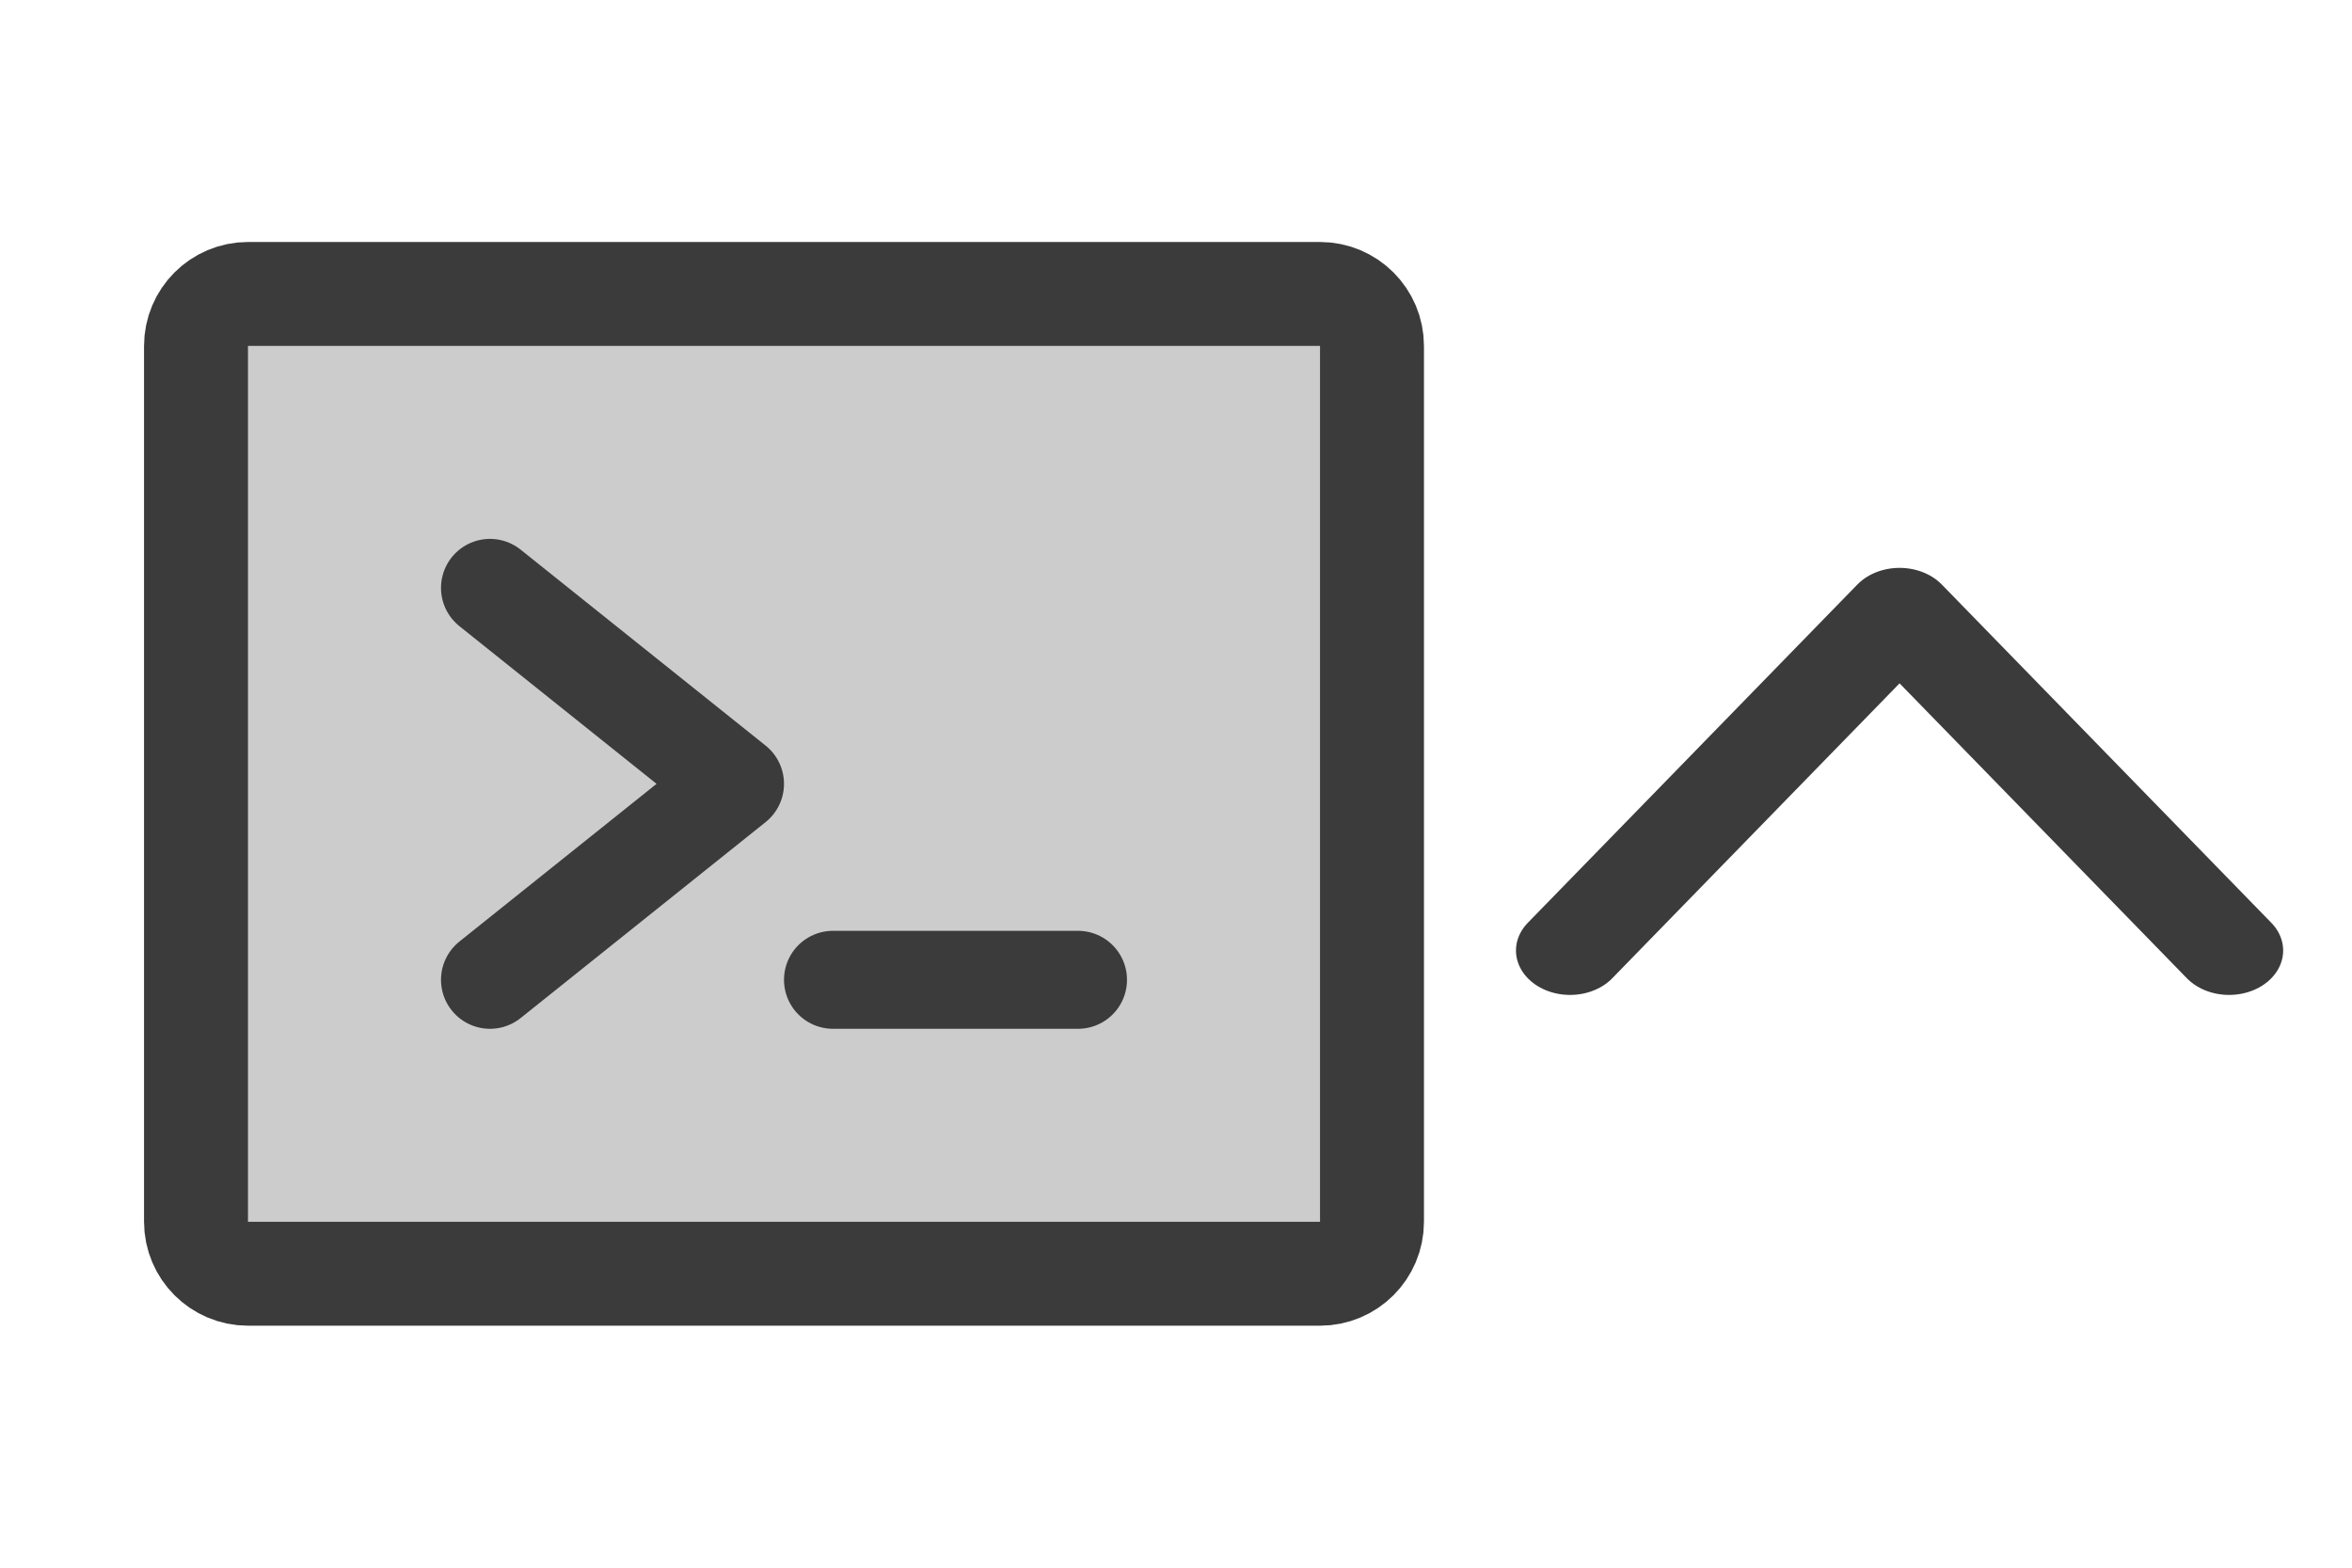
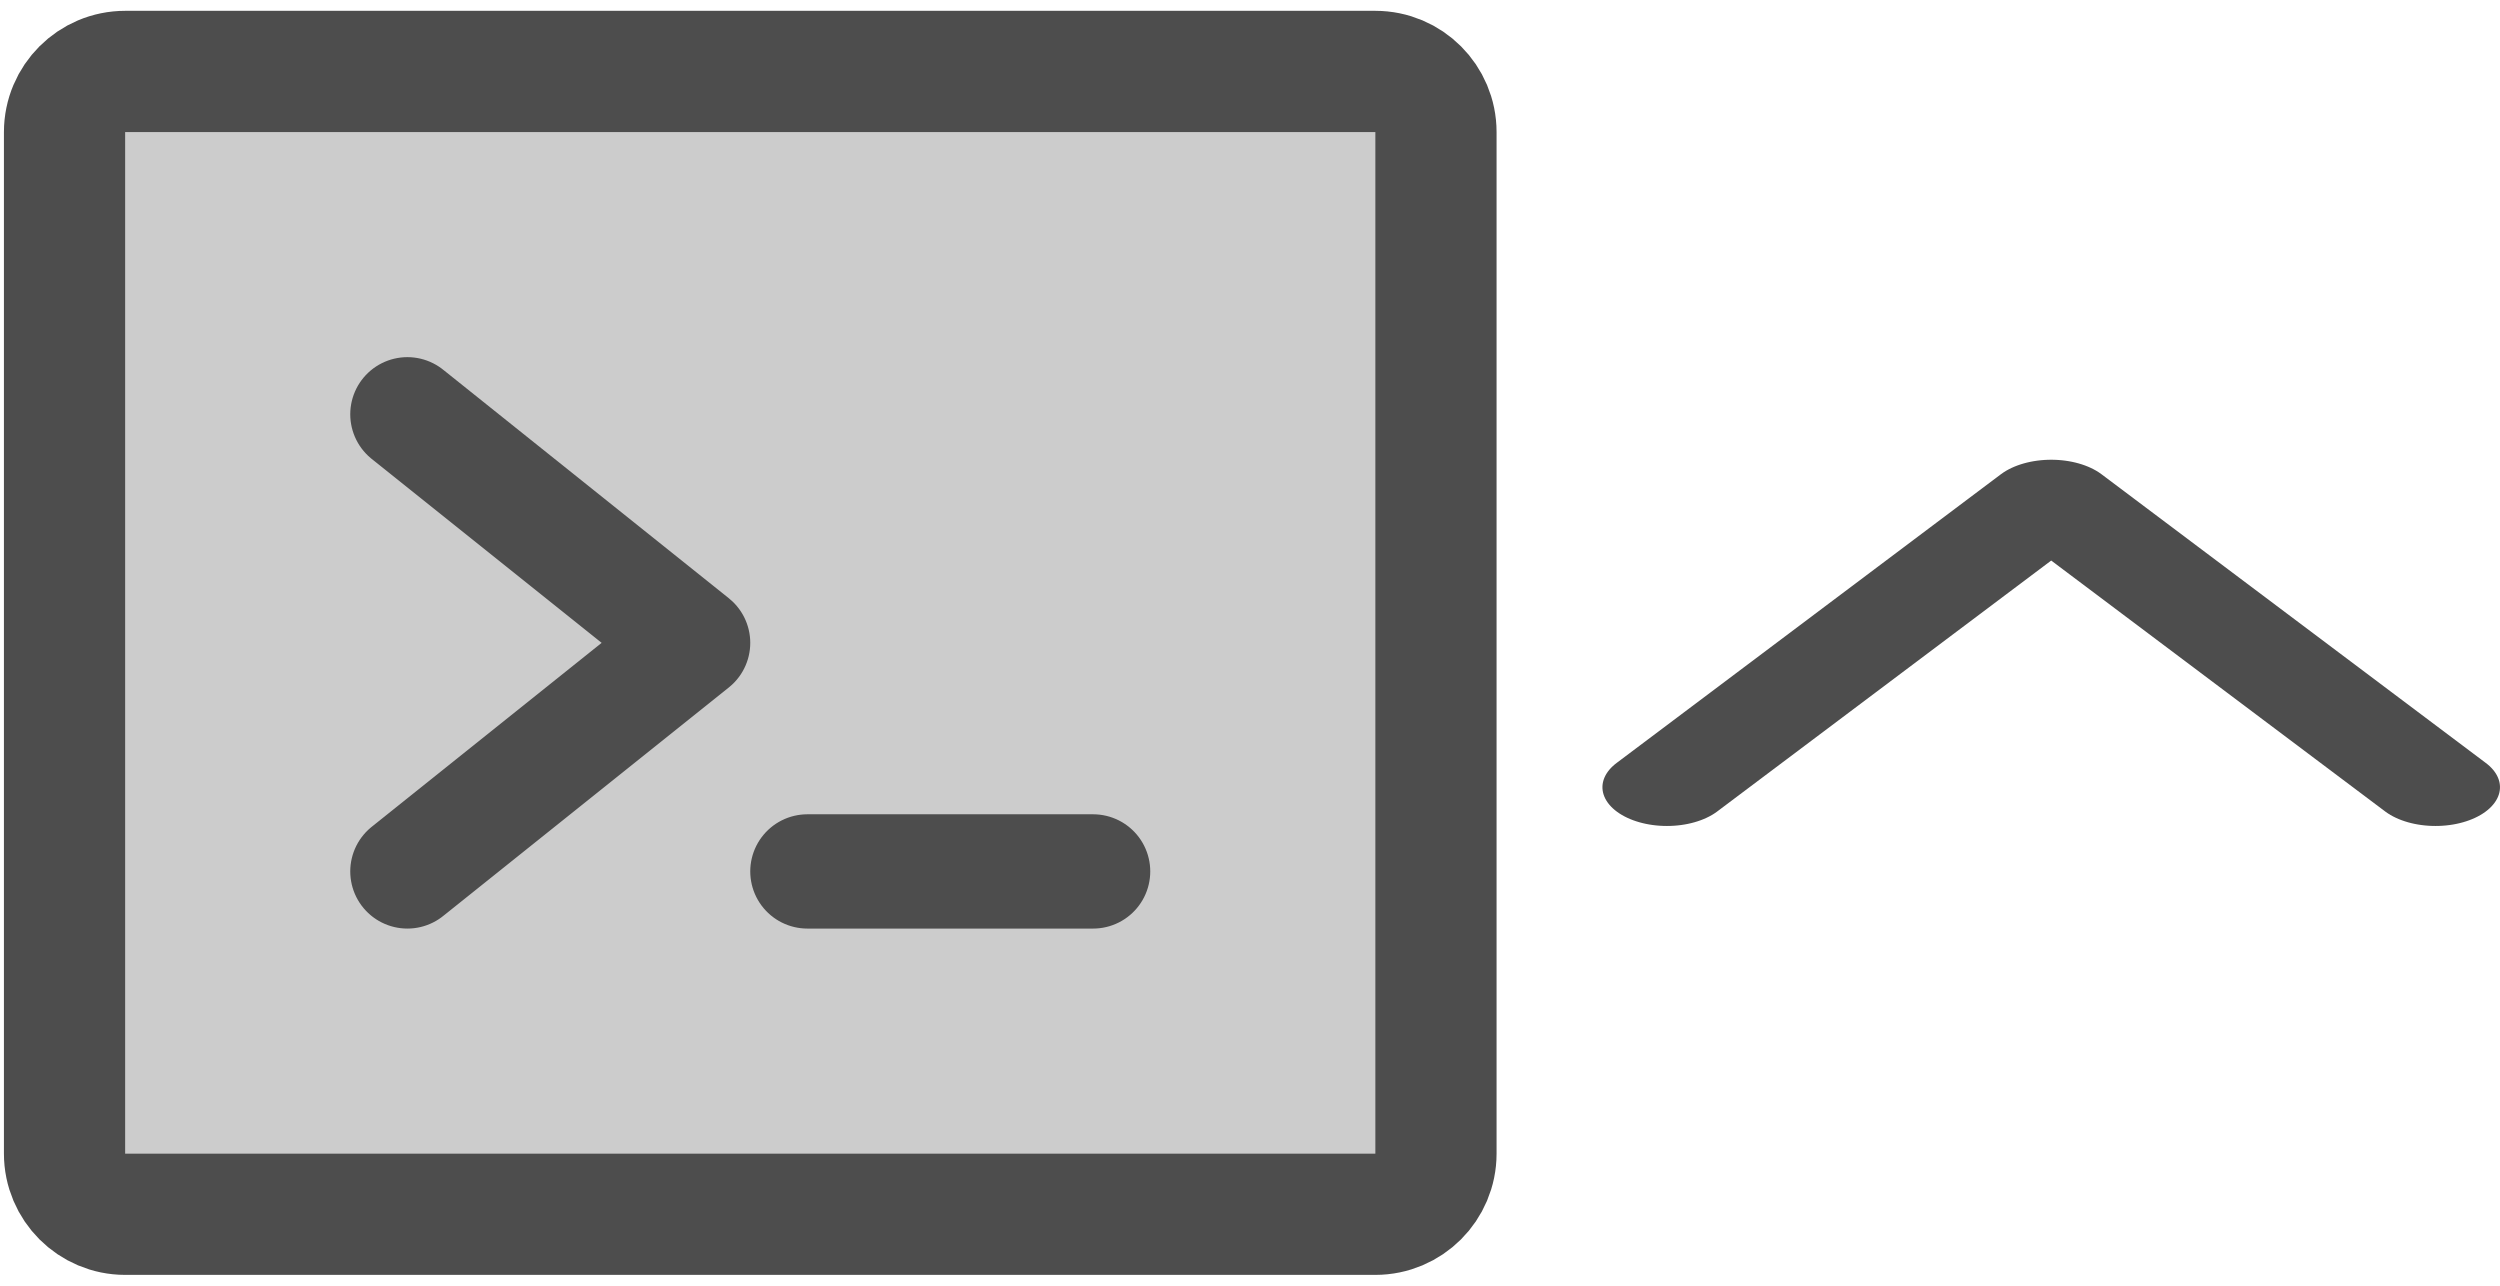
- <svg xmlns="http://www.w3.org/2000/svg" viewBox="0 0 384 256" version="1.1" id="svg12" width="384" height="256">
+ <svg xmlns="http://www.w3.org/2000/svg" viewBox="0 0 350 180" version="1.1" id="svg12" width="350" height="180">
  <defs id="defs16" />
  <rect fill="none" height="256" width="256" id="rect2" x="0" y="0" />
-   <rect height="160" opacity="0.2" rx="8.5" width="192" x="32" y="48" id="rect4" />
-   <polyline fill="none" points="80 96 120 128 80 160" stroke="#000000" stroke-linecap="round" stroke-linejoin="round" stroke-width="16" id="polyline6" style="stroke:#3b3b3b;stroke-opacity:1" />
-   <polyline fill="none" points="80 96 120 128 80 160" stroke="#000000" stroke-linecap="round" stroke-linejoin="round" stroke-width="10.501" id="polyline6-3" transform="matrix(0,-1.380891,1.681245,0,94.93435,265.6892)" style="stroke:#3b3b3b;stroke-opacity:1" />
-   <line fill="none" stroke="#000000" stroke-linecap="round" stroke-linejoin="round" stroke-width="16" x1="136" x2="176" y1="160" y2="160" id="line8" style="stroke:#3b3b3b;stroke-opacity:1" />
-   <rect fill="none" height="160" rx="8.5" stroke="#000000" stroke-linecap="round" stroke-linejoin="round" stroke-width="16.97" width="192" x="32" y="48" id="rect10" style="stroke:#3b3b3b;stroke-opacity:1" />
+   <rect height="160" opacity="0.2" rx="8.5" width="192" x="9.035" y="10" id="rect4" />
+   <polyline fill="none" points="80 96 120 128 80 160" stroke="#000000" stroke-linecap="round" stroke-linejoin="round" stroke-width="12.262" id="polyline6-3" transform="matrix(0,-1.010495,1.681245,0,71.96946,191.0494)" style="stroke:#4d4d4d;stroke-width:10.741;stroke-dasharray:none;stroke-opacity:1" />
+   <polyline fill="none" points="80 96 120 128 80 160" stroke="#000000" stroke-linecap="round" stroke-linejoin="round" stroke-width="16" id="polyline6" style="stroke:#4d4d4d;stroke-opacity:1" transform="translate(-22.96489,-38)" />
+   <line fill="none" stroke="#000000" stroke-linecap="round" stroke-linejoin="round" stroke-width="16" x1="113.035" x2="153.035" y1="122" y2="122" id="line8" style="stroke:#4d4d4d;stroke-opacity:1" />
+   <rect fill="none" height="160" rx="8.5" stroke="#000000" stroke-linecap="round" stroke-linejoin="round" stroke-width="16.97" width="192" x="9.035" y="10" id="rect10" style="stroke:#4d4d4d;stroke-opacity:1" />
</svg>
